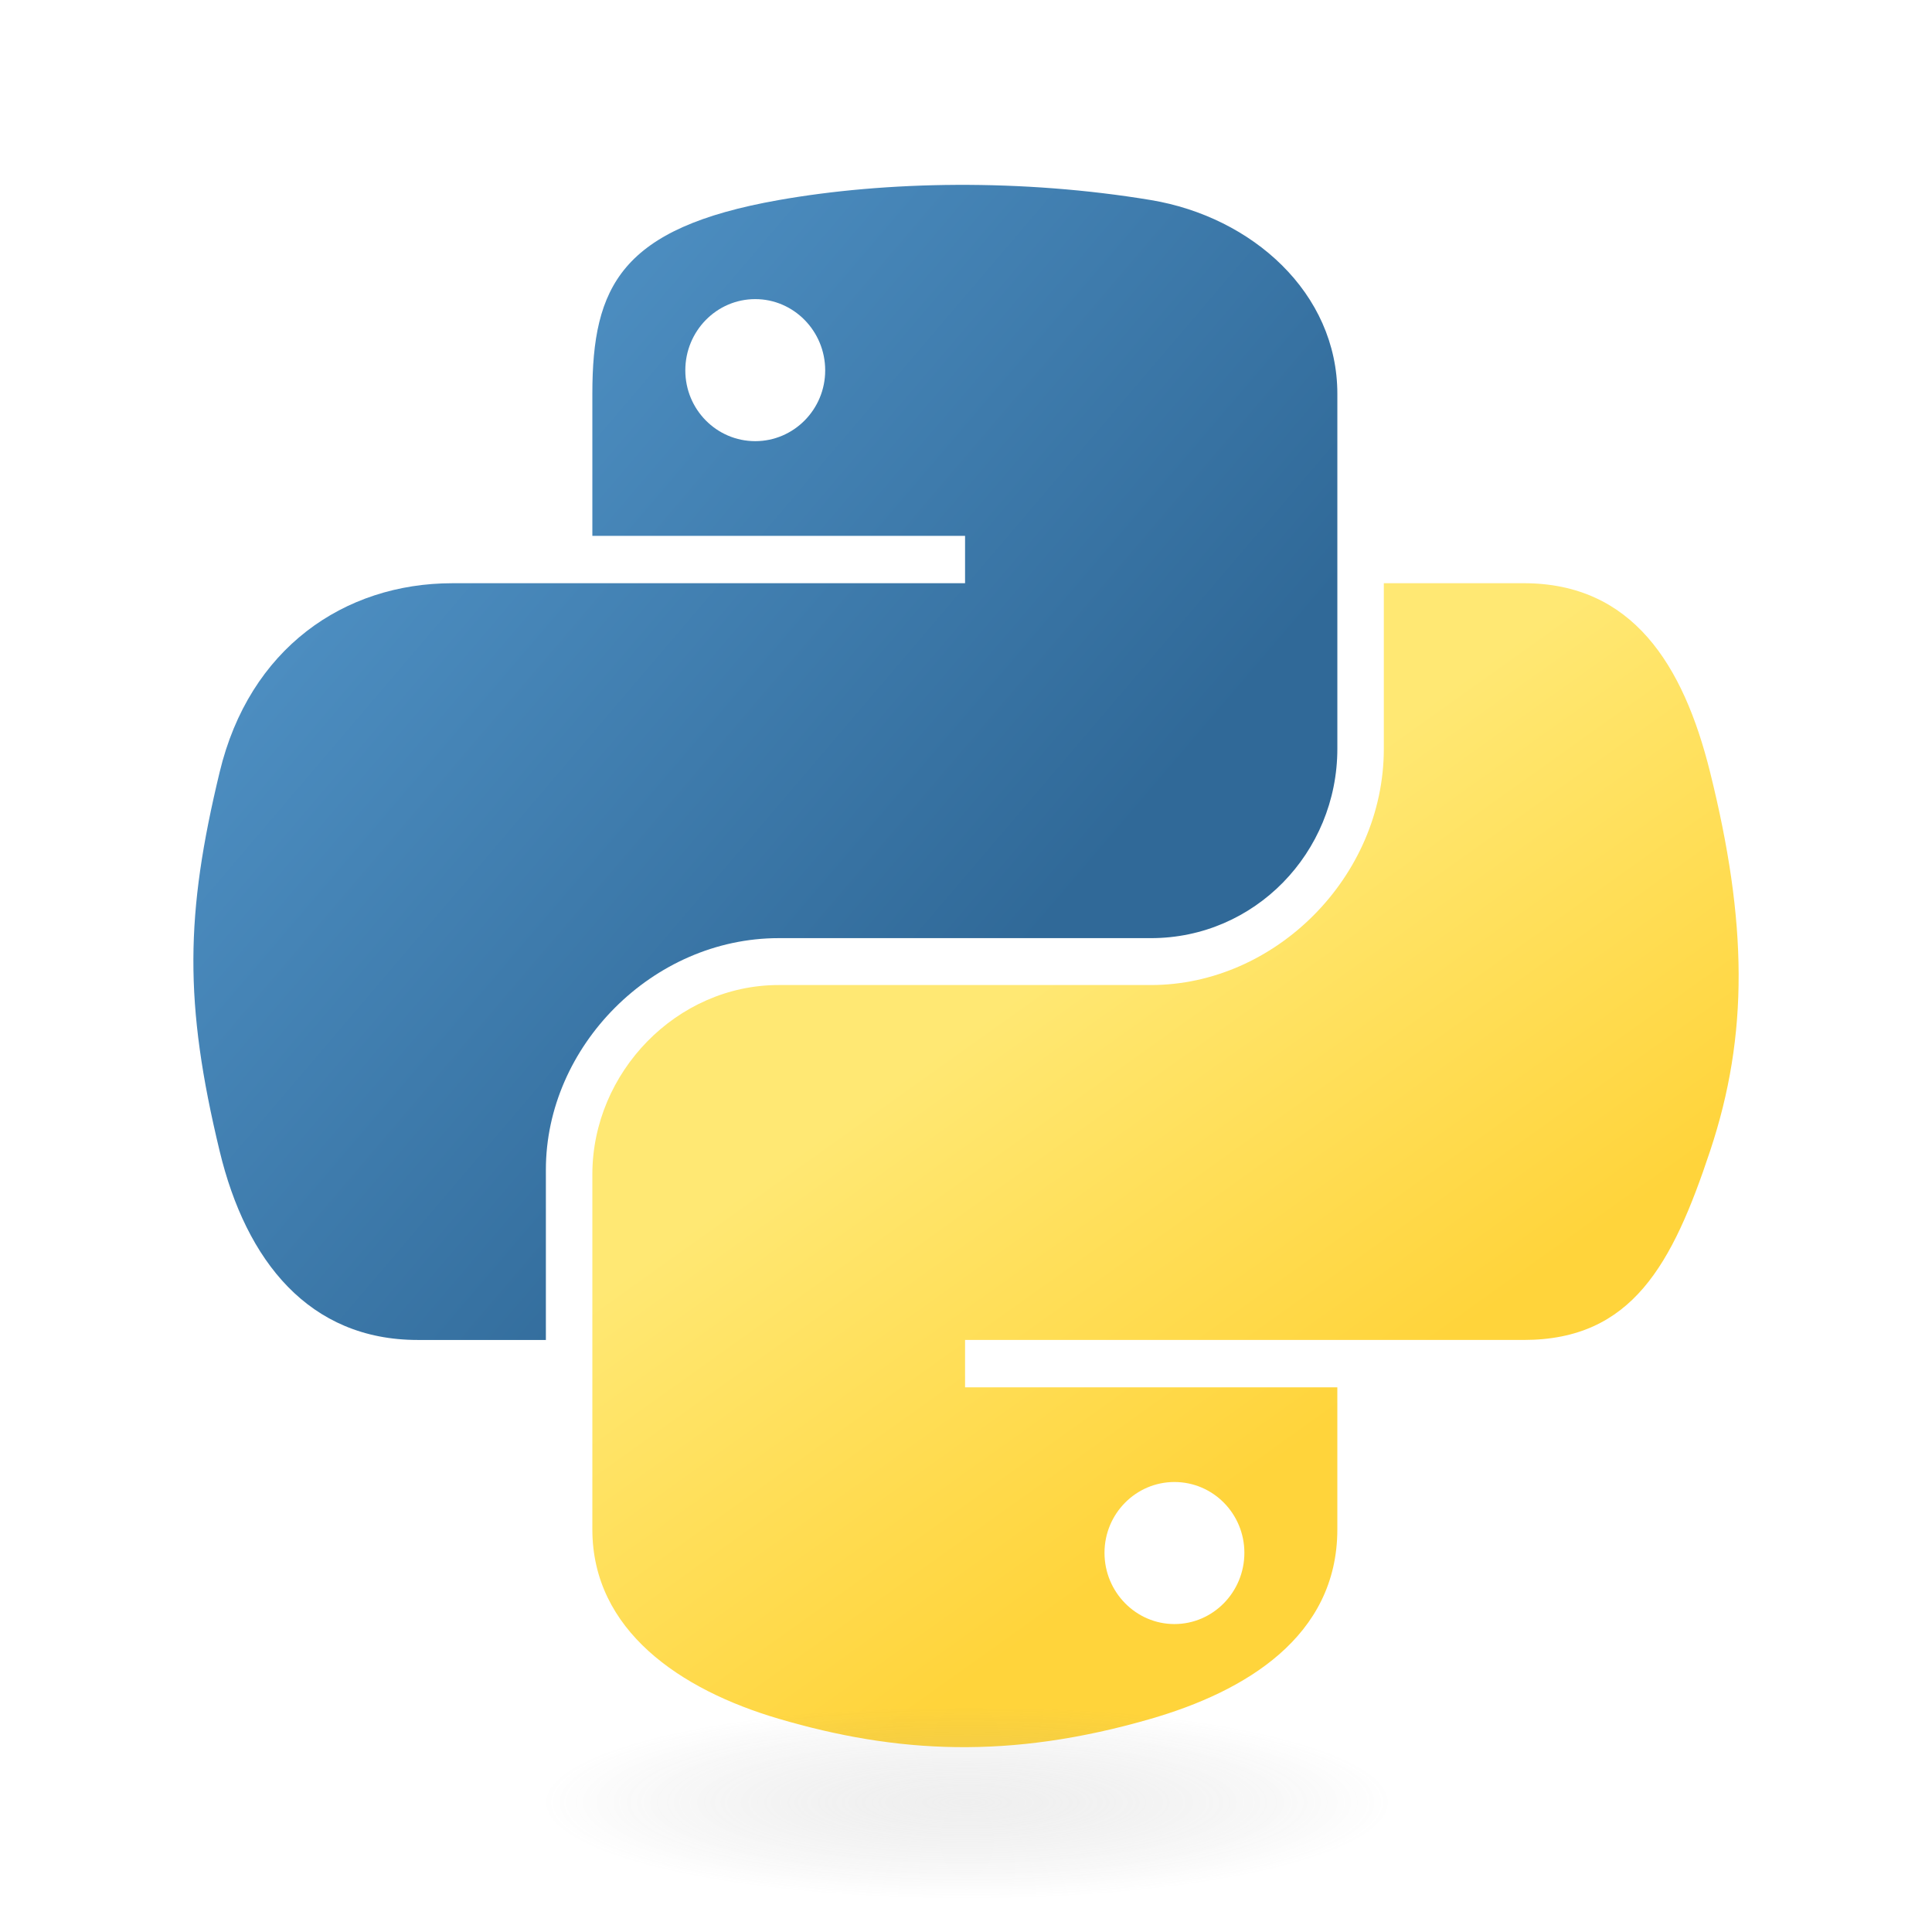
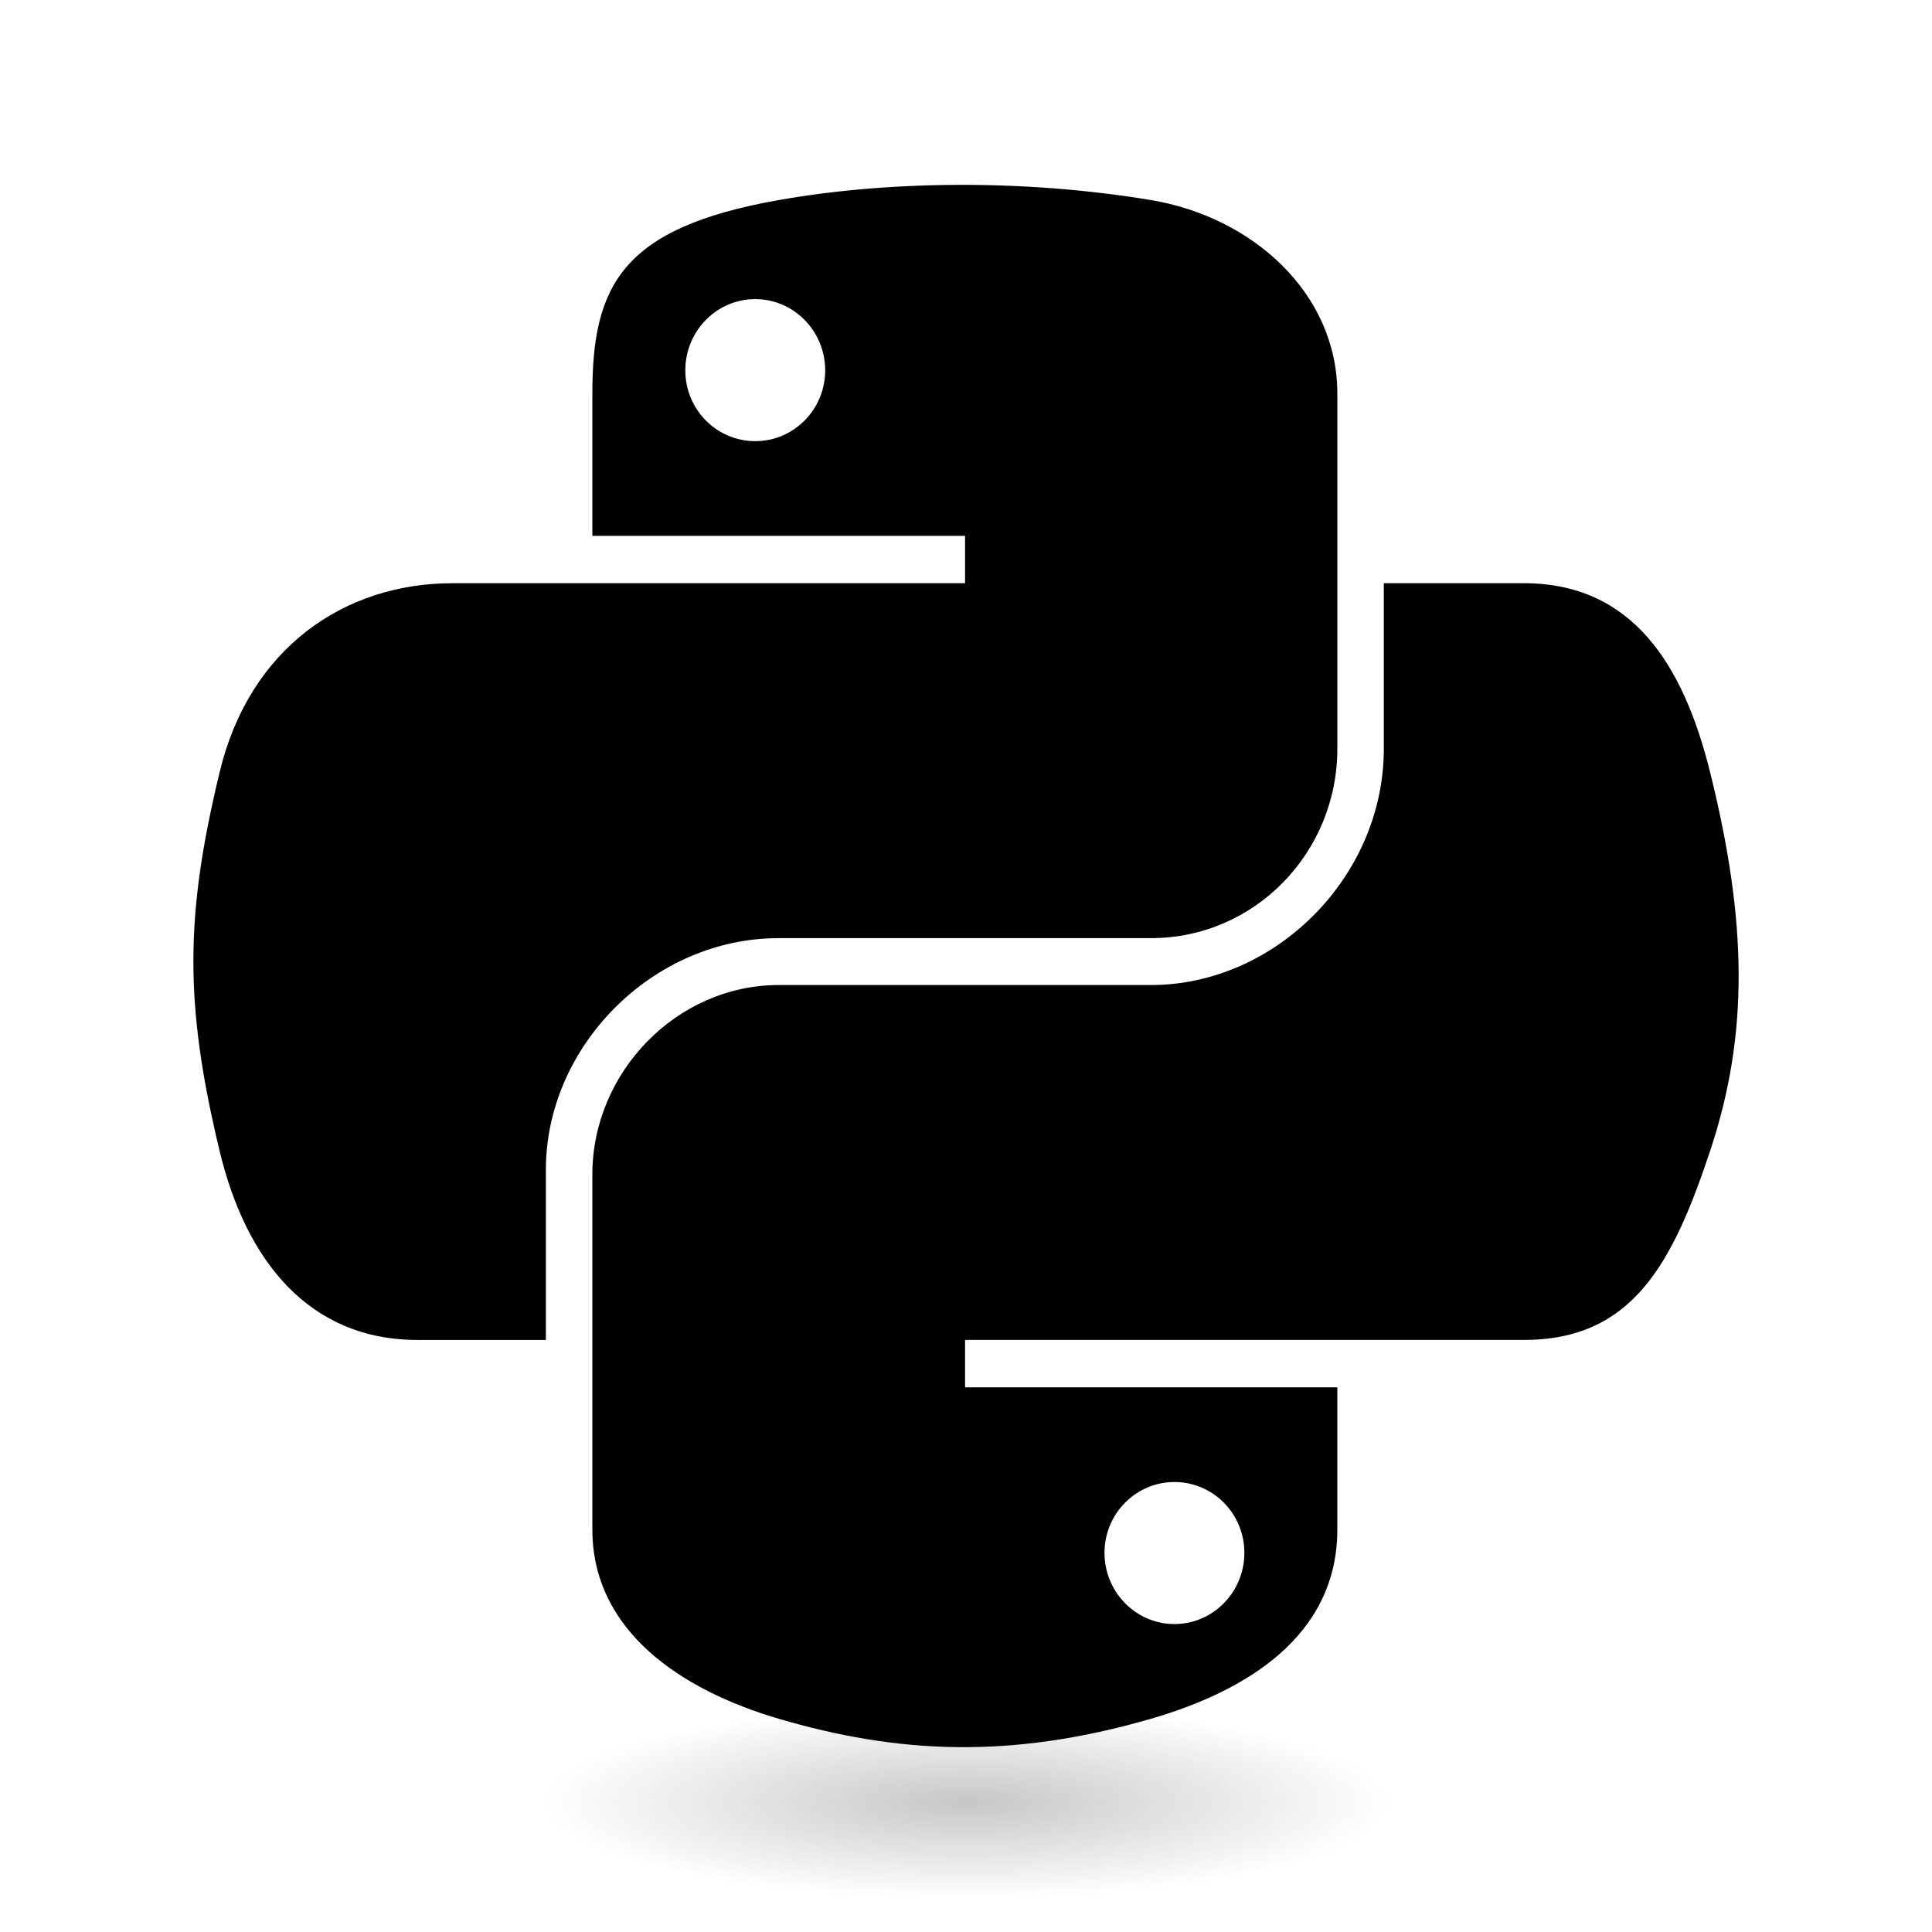
<svg xmlns="http://www.w3.org/2000/svg" viewBox="0 0 128 128">
  <linearGradient id="python-original-a" gradientUnits="userSpaceOnUse" x1="70.252" y1="1237.476" x2="170.659" y2="1151.089" gradientTransform="matrix(.563 0 0 -.568 -29.215 707.817)">
-     <stop offset="0" stop-color="#5A9FD4" />
-     <stop offset="1" stop-color="#306998" />
+     <stop offset="0" stopColor="#5A9FD4" />
+     <stop offset="1" stopColor="#306998" />
  </linearGradient>
  <linearGradient id="python-original-b" gradientUnits="userSpaceOnUse" x1="209.474" y1="1098.811" x2="173.62" y2="1149.537" gradientTransform="matrix(.563 0 0 -.568 -29.215 707.817)">
-     <stop offset="0" stop-color="#FFD43B" />
-     <stop offset="1" stop-color="#FFE873" />
+     <stop offset="0" stopColor="#FFD43B" />
+     <stop offset="1" stopColor="#FFE873" />
  </linearGradient>
  <path fill="url(#python-original-a)" d="M63.391 1.988c-4.222.02-8.252.379-11.8 1.007-10.45 1.846-12.346 5.71-12.346 12.837v9.411h24.693v3.137H29.977c-7.176 0-13.46 4.313-15.426 12.521-2.268 9.405-2.368 15.275 0 25.096 1.755 7.311 5.947 12.519 13.124 12.519h8.491V67.234c0-8.151 7.051-15.34 15.426-15.34h24.665c6.866 0 12.346-5.654 12.346-12.548V15.833c0-6.693-5.646-11.72-12.346-12.837-4.244-.706-8.645-1.027-12.866-1.008zM50.037 9.557c2.55 0 4.634 2.117 4.634 4.721 0 2.593-2.083 4.69-4.634 4.69-2.56 0-4.633-2.097-4.633-4.69-.001-2.604 2.073-4.721 4.633-4.721z" transform="translate(0 10.26)" />
  <path fill="url(#python-original-b)" d="M91.682 28.38v10.966c0 8.5-7.208 15.655-15.426 15.655H51.591c-6.756 0-12.346 5.783-12.346 12.549v23.515c0 6.691 5.818 10.628 12.346 12.547 7.816 2.297 15.312 2.713 24.665 0 6.216-1.801 12.346-5.423 12.346-12.547v-9.412H63.938v-3.138h37.012c7.176 0 9.852-5.005 12.348-12.519 2.578-7.735 2.467-15.174 0-25.096-1.774-7.145-5.161-12.521-12.348-12.521h-9.268zM77.809 87.927c2.561 0 4.634 2.097 4.634 4.692 0 2.602-2.074 4.719-4.634 4.719-2.55 0-4.633-2.117-4.633-4.719 0-2.595 2.083-4.692 4.633-4.692z" transform="translate(0 10.26)" />
  <radialGradient id="python-original-c" cx="1825.678" cy="444.45" r="26.743" gradientTransform="matrix(0 -.24 -1.055 0 532.979 557.576)" gradientUnits="userSpaceOnUse">
-     <stop offset="0" stop-color="#B8B8B8" stop-opacity=".498" />
-     <stop offset="1" stop-color="#7F7F7F" stop-opacity="0" />
+     <stop offset="0" stopColor="#B8B8B8" stop-opacity=".498" />
+     <stop offset="1" stopColor="#7F7F7F" stop-opacity="0" />
  </radialGradient>
  <path opacity=".444" fill="url(#python-original-c)" d="M97.309 119.597c0 3.543-14.816 6.416-33.091 6.416-18.276 0-33.092-2.873-33.092-6.416 0-3.544 14.815-6.417 33.092-6.417 18.275 0 33.091 2.872 33.091 6.417z" />
</svg>
